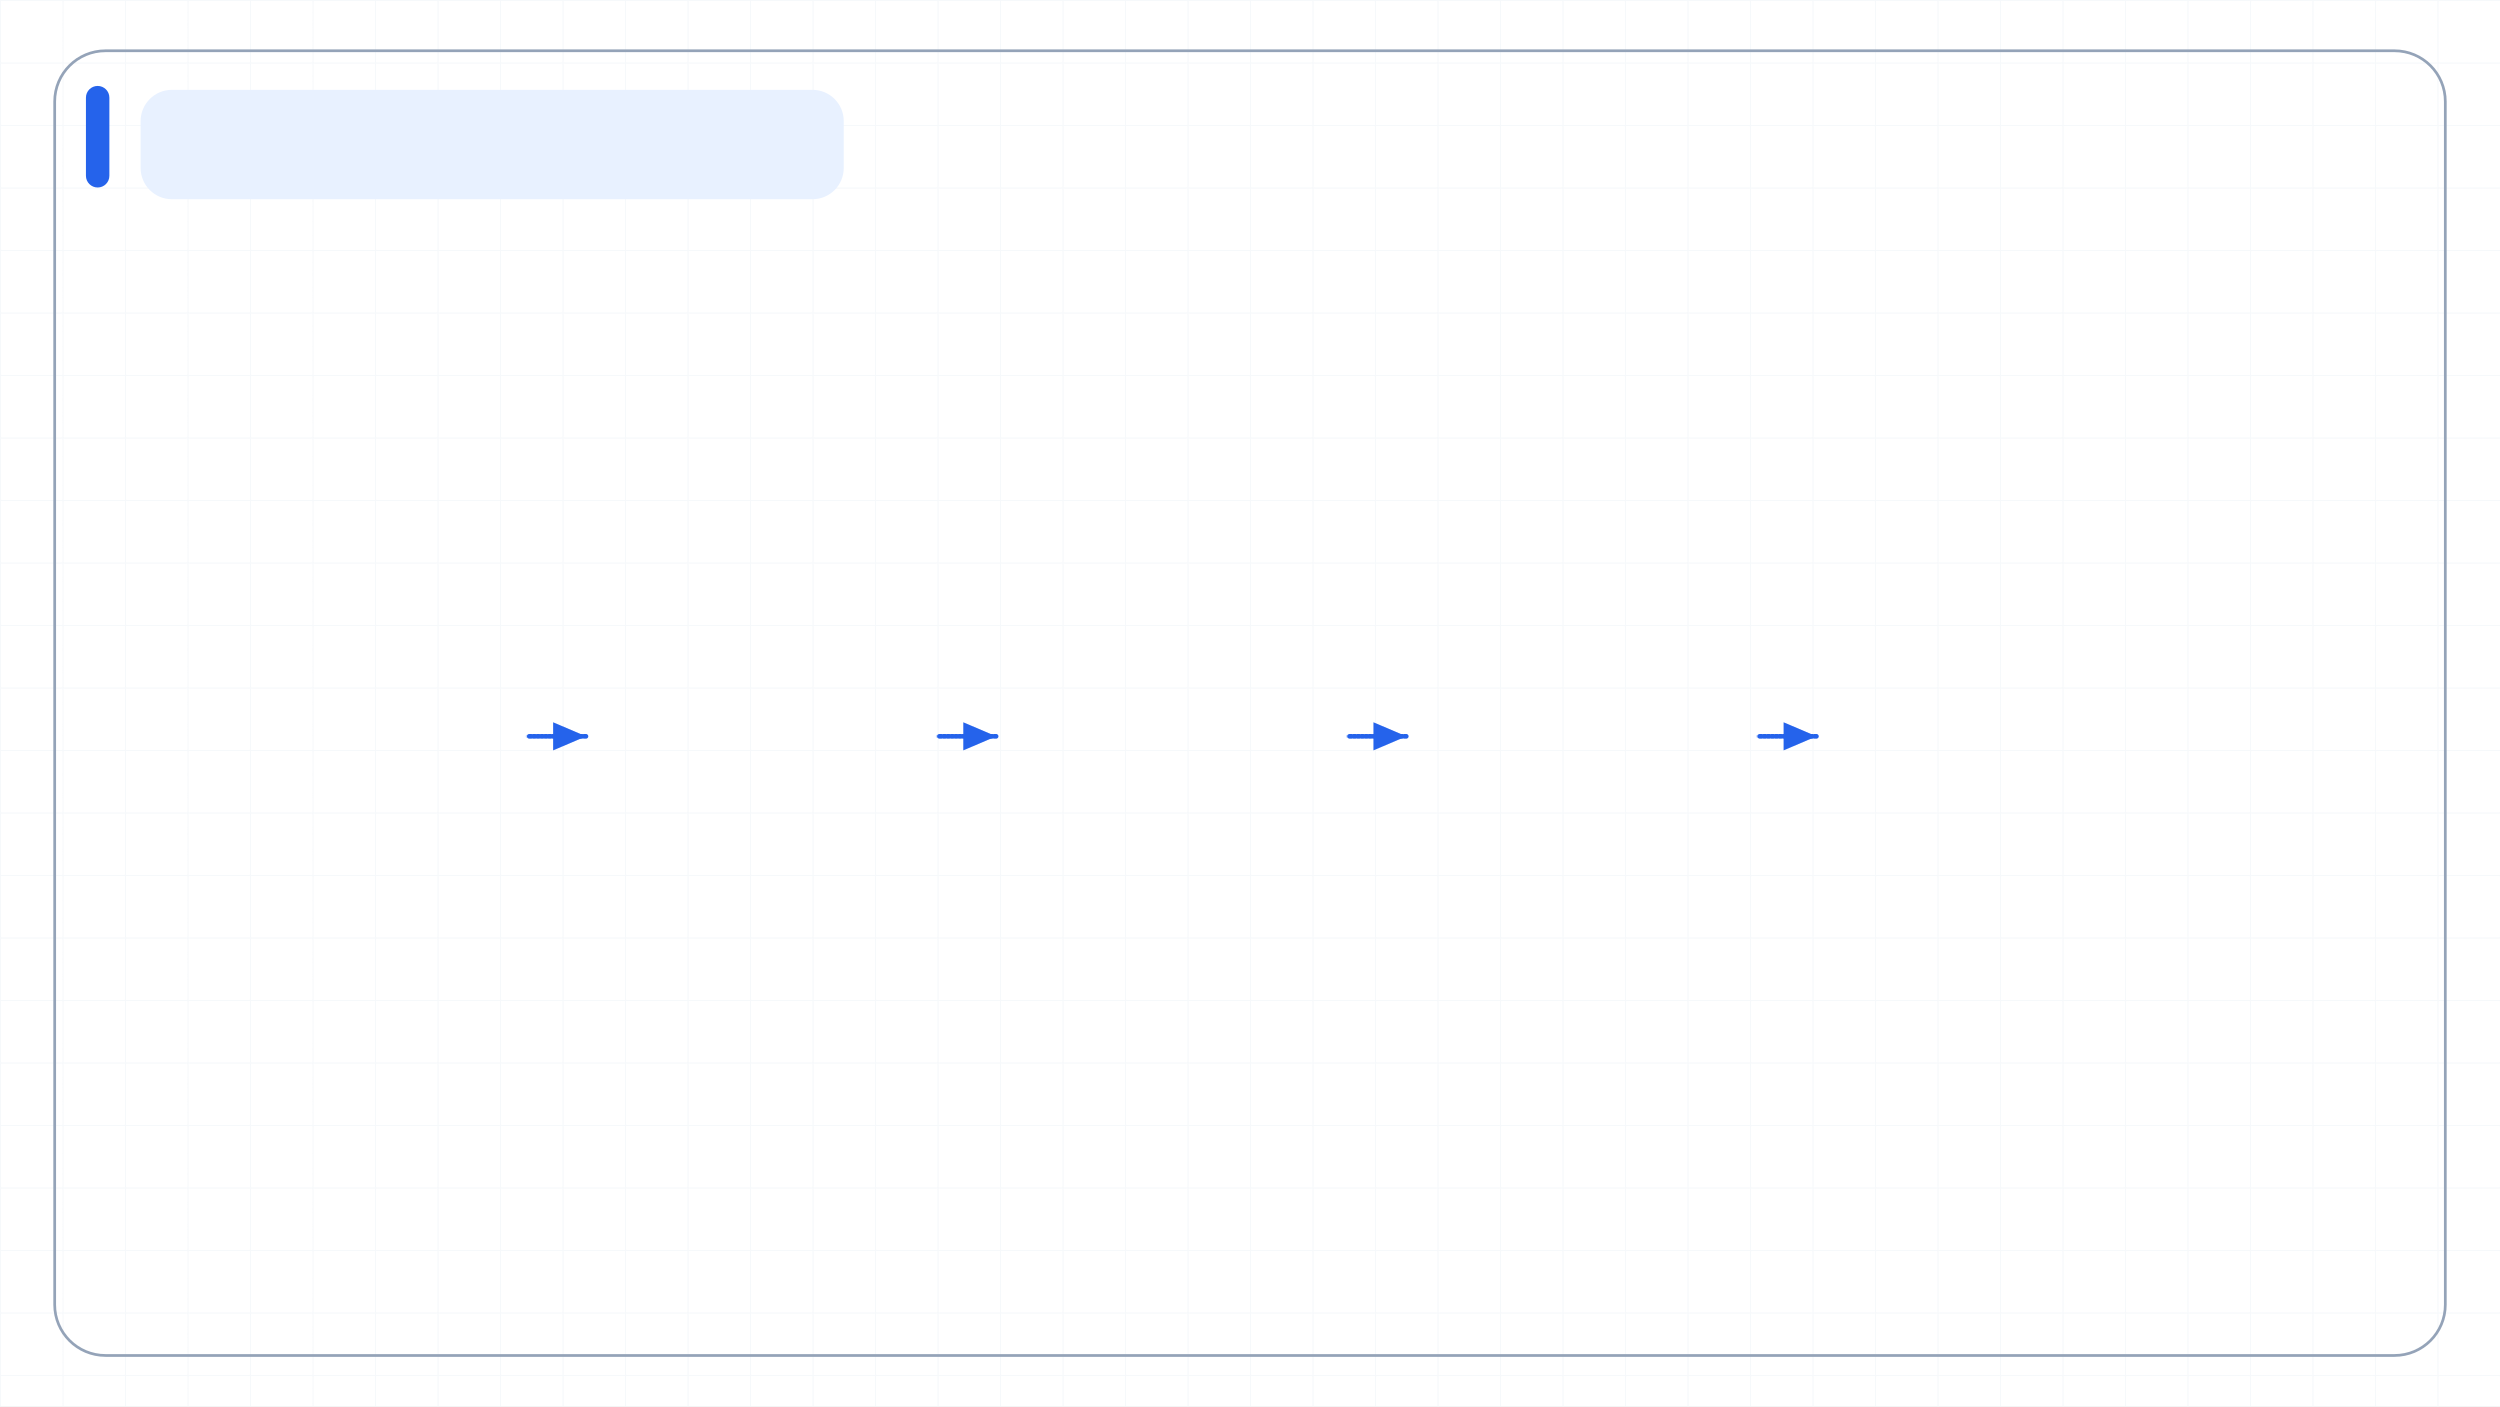
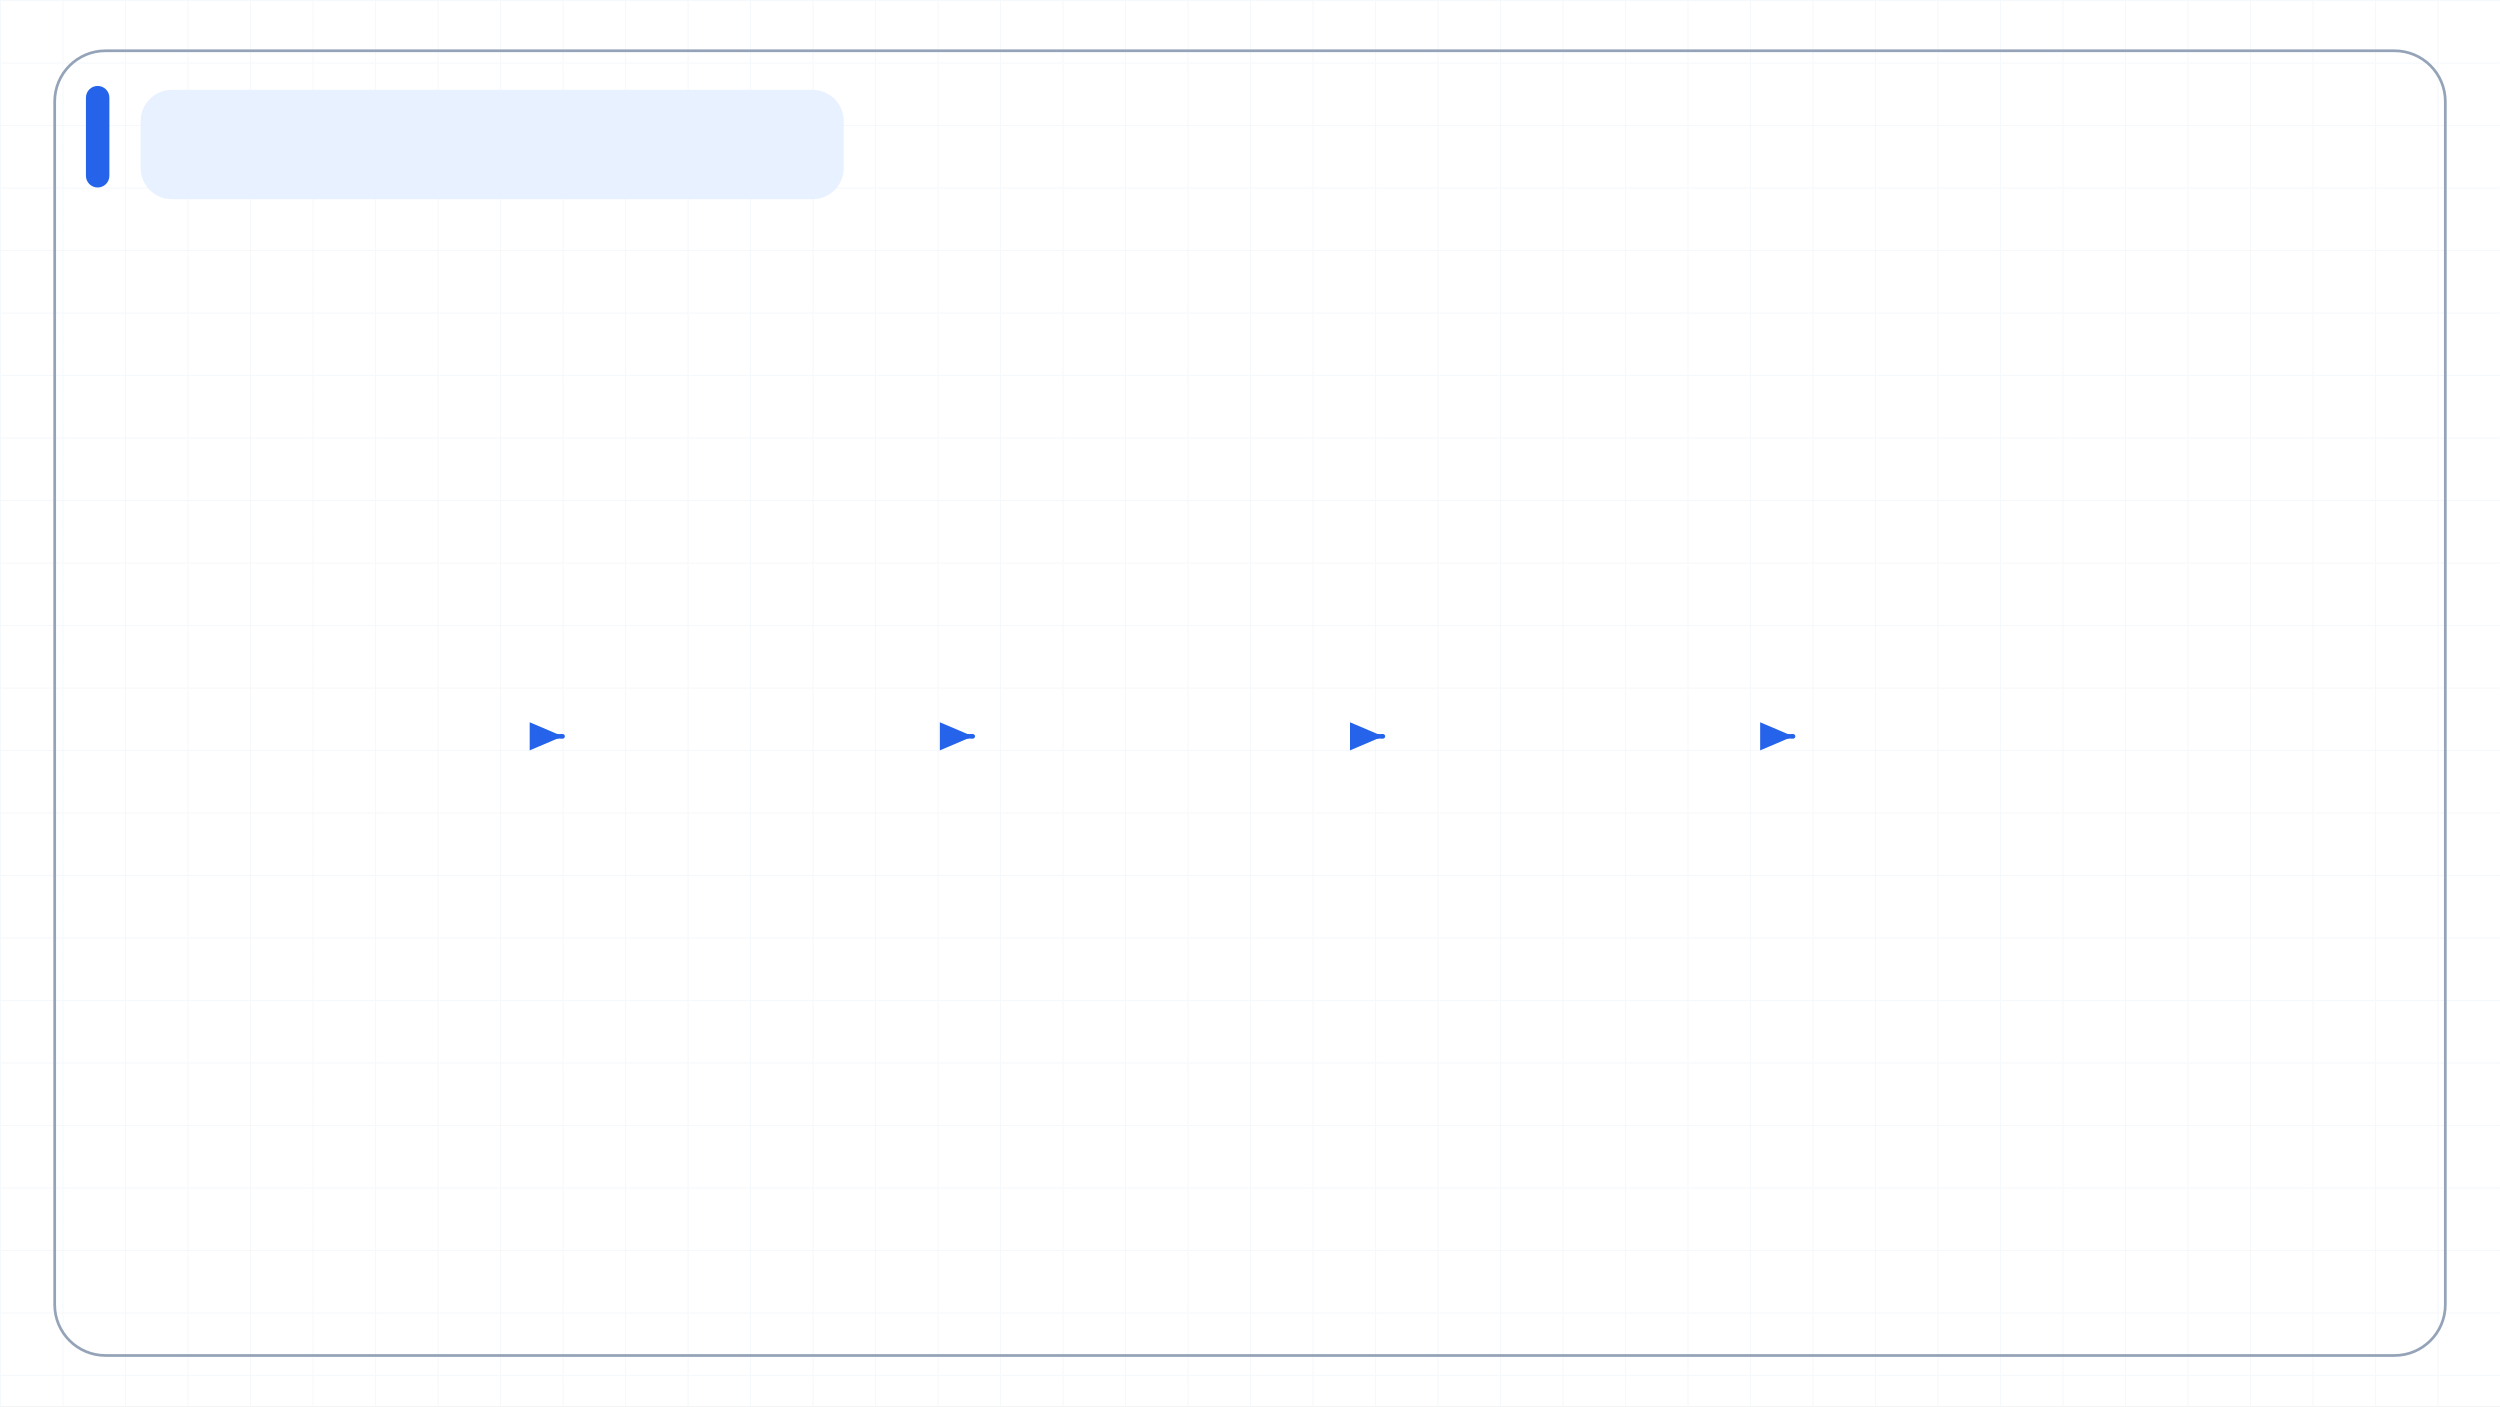
- <svg xmlns="http://www.w3.org/2000/svg" width="1280" height="720" viewBox="0 0 1280 720" role="img" aria-labelledby="diagram-title diagram-desc" data-motion-profile="subtle" data-motion-sequence="step-stagger" data-motion-edge="draw" data-motion-node="fade" data-motion-group="soft-reveal" data-motion-title="fade" data-motion-reduced="subtle">
+ <svg xmlns="http://www.w3.org/2000/svg" width="1280" height="720" viewBox="0 0 1280 720" role="img" aria-labelledby="diagram-title diagram-desc" data-motion-profile="subtle" data-motion-sequence="step-stagger" data-motion-edge="draw" data-motion-node="fade" data-motion-group="soft-reveal" data-motion-title="fade" data-motion-reduced="subtle" data-icon-system="illustrated-character-v1">
  <style>
  .title { font: 700 42px ui-sans-serif, system-ui, -apple-system, BlinkMacSystemFont, "Segoe UI", sans-serif; letter-spacing: 0; }
  .subtitle { font: 400 16px ui-sans-serif, system-ui, -apple-system, BlinkMacSystemFont, "Segoe UI", sans-serif; }
  .node-title { font: 700 18px ui-sans-serif, system-ui, -apple-system, BlinkMacSystemFont, "Segoe UI", sans-serif; }
  .node-caption { font: 400 13px ui-sans-serif, system-ui, -apple-system, BlinkMacSystemFont, "Segoe UI", sans-serif; opacity: 0.84; }
  .group-label { font: 700 14px ui-sans-serif, system-ui, -apple-system, BlinkMacSystemFont, "Segoe UI", sans-serif; text-transform: uppercase; letter-spacing: 0.08em; }
  .edge-label { font: 600 13px ui-sans-serif, system-ui, -apple-system, BlinkMacSystemFont, "Segoe UI", sans-serif; }
  .step-label { font: 700 12px ui-sans-serif, system-ui, -apple-system, BlinkMacSystemFont, "Segoe UI", sans-serif; }
  .edge-flow { stroke-linecap: round; }
  .edge-draw, .edge-base { stroke-linecap: round; stroke-linejoin: round; }
  .edge-particle { filter: url(#particle-glow); }
  .edge-arrow-particle { filter: url(#particle-glow); }
  .semantic-icon { vector-effect: non-scaling-stroke; }
  .semantic-icon-breathe { transform-box: fill-box; transform-origin: center; animation: semanticIconBreathe 2.8s ease-in-out infinite; }
  .icon-breathe-halo { pointer-events: none; filter: url(#particle-glow); }
  .node-glow, .node-burst { pointer-events: none; }
  #title-accent { transform-origin: 50px 70px; animation: titlePulse 4.8s ease-in-out infinite; }
  #title-highlight { transform-origin: 252px 74px; animation: titleSlide 5.6s ease-in-out infinite; }
  @keyframes titlePulse { 0%, 100% { opacity: 0.76; } 50% { opacity: 1; } }
  @keyframes titleSlide { 0%, 100% { transform: translateX(0); opacity: 0.9; } 50% { transform: translateX(8px); opacity: 1; } }
  @keyframes semanticIconBreathe { 0%, 100% { transform: scale(0.96); opacity: 0.72; } 50% { transform: scale(1.08); opacity: 1; } }
  @media (prefers-reduced-motion: reduce) {
    #title-accent, #title-highlight, .semantic-icon-breathe { animation: none; }
  }
</style>
  <rect width="100%" height="100%" fill="#ffffff" />
  <defs>
    <filter id="soft-glow" x="-40%" y="-40%" width="180%" height="180%">
      <feGaussianBlur stdDeviation="5" result="blur" />
      <feMerge>
        <feMergeNode in="blur" />
        <feMergeNode in="SourceGraphic" />
      </feMerge>
    </filter>
    <filter id="particle-glow" x="-80%" y="-80%" width="260%" height="260%">
      <feGaussianBlur stdDeviation="2.6" result="blur" />
      <feMerge>
        <feMergeNode in="blur" />
        <feMergeNode in="SourceGraphic" />
      </feMerge>
    </filter>
    <pattern id="grid" width="32" height="32" patternUnits="userSpaceOnUse">
      <path d="M 32 0 L 0 0 0 32" fill="none" stroke="#edf2f7" stroke-width="1" />
    </pattern>
  </defs>
  <rect width="100%" height="100%" fill="url(#grid)" opacity="0.52" />
  <rect x="28" y="26" width="1224" height="668" rx="26" fill="none" stroke="#94a3b8" stroke-width="1.4" opacity="1.00" />
  <rect id="title-accent" x="44" y="44" width="12" height="52" rx="6" fill="#2563eb" />
  <rect id="title-highlight" x="72" y="46" width="360" height="56" rx="16" fill="#e8f1ff" />
  <text id="main-title" x="90" y="84" class="title" fill="#172033" opacity="0">
    <animate attributeName="opacity" values="0;1" dur="0.65s" begin="0.08s" fill="freeze" />
  Customer Support Triage
</text>
  <text x="74" y="126" class="subtitle" fill="#5b6778" opacity="0">
    <animate attributeName="opacity" values="0;1" dur="0.65s" begin="0.28s" fill="freeze" />
  intake, classify, answer, and learn
</text>
  <g id="group-ops" class="group" opacity="0">
    <animate attributeName="opacity" values="0;1" dur="0.70s" begin="0.17s" fill="freeze" />
    <rect x="60.0" y="250.0" width="1080.0" height="190.0" rx="22" fill="#f8fafc" fill-opacity="0.34" stroke="#94a3b8" stroke-width="1.6" stroke-dasharray="9 8">
  </rect>
    <text x="78.0" y="280.0" class="group-label" fill="#5b6778">Support Desk</text>
  </g>
  <defs>
    <marker id="arrow-1" markerWidth="10" markerHeight="10" refX="7" refY="3" orient="auto" markerUnits="strokeWidth">
      <path d="M 0 0 L 7 3 L 0 6 z" fill="#2563eb" />
    </marker>
  </defs>
  <g class="edge" data-role="process">
-     <path class="edge-base" d="M 270.0 377.0 L 300.0 377.0" fill="none" stroke="#2563eb" stroke-width="1.7" opacity="0.24" marker-end="url(#arrow-1)" />
-     <path class="edge-draw" d="M 270.0 377.0 L 300.0 377.0" fill="none" stroke="#2563eb" stroke-width="2.4" pathLength="1" stroke-dasharray="1" stroke-dashoffset="1" marker-end="url(#arrow-1)">
+     <path class="edge-base" d="M 282.0 377.0 L 288.0 377.0" fill="none" stroke="#2563eb" stroke-width="1.7" opacity="0.24" marker-end="url(#arrow-1)" />
+     <path class="edge-draw" d="M 282.0 377.0 L 288.0 377.0" fill="none" stroke="#2563eb" stroke-width="2.4" pathLength="1" stroke-dasharray="1" stroke-dashoffset="1" marker-end="url(#arrow-1)">
      <animate attributeName="stroke-dashoffset" values="1;0" dur="0.90s" begin="0.47s" fill="freeze" />
    </path>
    <text x="285.0" y="363.0" class="edge-label" fill="#5b6778" opacity="0">
      <animate attributeName="opacity" values="0;1" dur="0.45s" begin="0.61s" fill="freeze" />
    handoff
  </text>
  </g>
  <defs>
    <marker id="arrow-2" markerWidth="10" markerHeight="10" refX="7" refY="3" orient="auto" markerUnits="strokeWidth">
      <path d="M 0 0 L 7 3 L 0 6 z" fill="#2563eb" />
    </marker>
  </defs>
  <g class="edge" data-role="process">
-     <path class="edge-base" d="M 480.0 377.0 L 510.0 377.0" fill="none" stroke="#2563eb" stroke-width="1.7" opacity="0.24" marker-end="url(#arrow-2)" />
-     <path class="edge-draw" d="M 480.0 377.0 L 510.0 377.0" fill="none" stroke="#2563eb" stroke-width="2.4" pathLength="1" stroke-dasharray="1" stroke-dashoffset="1" marker-end="url(#arrow-2)">
+     <path class="edge-base" d="M 492.0 377.0 L 498.0 377.0" fill="none" stroke="#2563eb" stroke-width="1.7" opacity="0.24" marker-end="url(#arrow-2)" />
+     <path class="edge-draw" d="M 492.0 377.0 L 498.0 377.0" fill="none" stroke="#2563eb" stroke-width="2.4" pathLength="1" stroke-dasharray="1" stroke-dashoffset="1" marker-end="url(#arrow-2)">
      <animate attributeName="stroke-dashoffset" values="1;0" dur="0.90s" begin="0.59s" fill="freeze" />
    </path>
    <text x="495.0" y="363.0" class="edge-label" fill="#5b6778" opacity="0">
      <animate attributeName="opacity" values="0;1" dur="0.45s" begin="0.73s" fill="freeze" />
    handoff
  </text>
  </g>
  <defs>
    <marker id="arrow-3" markerWidth="10" markerHeight="10" refX="7" refY="3" orient="auto" markerUnits="strokeWidth">
      <path d="M 0 0 L 7 3 L 0 6 z" fill="#2563eb" />
    </marker>
  </defs>
  <g class="edge" data-role="process">
-     <path class="edge-base" d="M 690.0 377.0 L 720.0 377.0" fill="none" stroke="#2563eb" stroke-width="1.7" opacity="0.24" marker-end="url(#arrow-3)" />
-     <path class="edge-draw" d="M 690.0 377.0 L 720.0 377.0" fill="none" stroke="#2563eb" stroke-width="2.4" pathLength="1" stroke-dasharray="1" stroke-dashoffset="1" marker-end="url(#arrow-3)">
+     <path class="edge-base" d="M 702.0 377.0 L 708.0 377.0" fill="none" stroke="#2563eb" stroke-width="1.7" opacity="0.24" marker-end="url(#arrow-3)" />
+     <path class="edge-draw" d="M 702.0 377.0 L 708.0 377.0" fill="none" stroke="#2563eb" stroke-width="2.4" pathLength="1" stroke-dasharray="1" stroke-dashoffset="1" marker-end="url(#arrow-3)">
      <animate attributeName="stroke-dashoffset" values="1;0" dur="0.90s" begin="0.71s" fill="freeze" />
    </path>
    <text x="705.0" y="363.0" class="edge-label" fill="#5b6778" opacity="0">
      <animate attributeName="opacity" values="0;1" dur="0.45s" begin="0.85s" fill="freeze" />
    handoff
  </text>
  </g>
  <defs>
    <marker id="arrow-4" markerWidth="10" markerHeight="10" refX="7" refY="3" orient="auto" markerUnits="strokeWidth">
      <path d="M 0 0 L 7 3 L 0 6 z" fill="#2563eb" />
    </marker>
  </defs>
  <g class="edge" data-role="process">
-     <path class="edge-base" d="M 900.0 377.0 L 930.0 377.0" fill="none" stroke="#2563eb" stroke-width="1.7" opacity="0.24" marker-end="url(#arrow-4)" />
-     <path class="edge-draw" d="M 900.0 377.0 L 930.0 377.0" fill="none" stroke="#2563eb" stroke-width="2.4" pathLength="1" stroke-dasharray="1" stroke-dashoffset="1" marker-end="url(#arrow-4)">
+     <path class="edge-base" d="M 912.0 377.0 L 918.0 377.0" fill="none" stroke="#2563eb" stroke-width="1.7" opacity="0.24" marker-end="url(#arrow-4)" />
+     <path class="edge-draw" d="M 912.0 377.0 L 918.0 377.0" fill="none" stroke="#2563eb" stroke-width="2.4" pathLength="1" stroke-dasharray="1" stroke-dashoffset="1" marker-end="url(#arrow-4)">
      <animate attributeName="stroke-dashoffset" values="1;0" dur="0.90s" begin="0.83s" fill="freeze" />
    </path>
    <text x="915.0" y="363.0" class="edge-label" fill="#5b6778" opacity="0">
      <animate attributeName="opacity" values="0;1" dur="0.45s" begin="0.97s" fill="freeze" />
    handoff
  </text>
  </g>
  <g id="node-customer" class="node motion-node" data-role="actor" opacity="0">
    <animate attributeName="opacity" values="0;1" dur="0.55s" begin="0.25s" fill="freeze" />
    <rect x="90.0" y="335.0" width="180.0" height="84.0" rx="14.0" fill="#fff7ed" stroke="#f97316" stroke-width="2.0" />
-     <g id="icon-customer-root" class="semantic-icon-wrap semantic-icon-root semantic-icon-agent" data-icon="agent" data-node-id="customer" opacity="0.94">
-       <path id="icon-customer-shell" class="semantic-icon semantic-icon-agent icon-agent-shell" d="M 129.6 360.3            L 142.2 367.8            V 384.8            L 129.6 392.6            L 117.0 384.8            V 367.8            Z" fill="#fee2cb" stroke="#f97316" stroke-width="2.8" stroke-linecap="round" stroke-linejoin="round" opacity="0.92" />
-       <path class="semantic-icon semantic-icon-agent icon-agent-circuit" d="M 129.6 367.1 V 383.1            M 123.1 373.3 H 127.9            M 131.3 376.7 H 136.7            M 125.2 382.4 H 133.3" fill="none" stroke="#f97316" stroke-width="2.0" stroke-linecap="round" stroke-linejoin="round" opacity="0.50" />
-       <circle id="icon-customer-core" class="icon-runtime-part icon-agent-core" cx="129.6" cy="376.7" r="3.0" fill="#f97316" stroke="#fee2cb" stroke-width="1.5" opacity="0.78" />
-       <circle id="icon-customer-thought-1" class="icon-runtime-part icon-agent-thought" cx="123.5" cy="369.5" r="2.0" fill="#f97316" opacity="0.46" />
-       <circle id="icon-customer-thought-2" class="icon-runtime-part icon-agent-thought" cx="135.7" cy="371.6" r="1.9" fill="#f97316" opacity="0.38" />
-       <circle id="icon-customer-thought-3" class="icon-runtime-part icon-agent-thought" cx="126.5" cy="383.1" r="1.8" fill="#f97316" opacity="0.42" />
-       <path id="icon-customer-decision-token" class="icon-runtime-part icon-agent-decision-token" d="M 137.8 372.2            L 140.2 374.6            L 137.8 377.0            L 135.4 374.6            Z" fill="#f97316" stroke="#fee2cb" stroke-width="1.2" opacity="0" />
+     <g class="semantic-icon-wrap semantic-icon-character-wrap" data-icon="agent" data-node-id="customer" opacity="0.98">
+       <g id="icon-customer-root" class="semantic-icon semantic-icon-illustrated-character-v1" data-semantic-role="think-decide-confirm" data-rest-opacity="1" transform="translate(108.8 352.6) scale(0.4872)">
+         <g class="illustrated-character-motion-shell">
+           <path id="icon-customer-brain-left" class="illustrated-character-part illustrated-character-brain-left" data-rest-opacity="1" d="M48 18C31 10 13 23 18 39C4 48 10 67 25 70C26 86 44 91 52 78L52 30C51 25 50 21 48 18Z" fill="#49c99a" stroke="#283047" stroke-width="3" stroke-linecap="round" stroke-linejoin="round" />
+           <path id="icon-customer-brain-right" class="illustrated-character-part illustrated-character-brain-right" data-rest-opacity="1" d="M52 18C69 10 87 23 82 39C96 48 90 67 75 70C74 86 56 91 48 78L48 30C49 25 50 21 52 18Z" fill="#c5b8f2" stroke="#283047" stroke-width="3" stroke-linecap="round" stroke-linejoin="round" />
+           <path id="icon-customer-brain-veins" class="illustrated-character-part illustrated-character-brain-veins" data-rest-opacity="1" d="M34 27c-5 6 4 9 1 16m-8 12c8-1 5 9 11 11m28-39c5 6-4 9-1 16m8 12c-8-1-5 9-11 11" fill="none" stroke="#283047" stroke-width="3" stroke-linecap="round" stroke-linejoin="round" />
+           <rect id="icon-customer-chip" class="illustrated-character-part illustrated-character-chip" data-rest-opacity="1" x="31" y="33" width="38" height="32" rx="4" fill="#fffdf6" stroke="#283047" stroke-width="3" stroke-linecap="round" stroke-linejoin="round" />
+           <text id="icon-customer-chip-label" class="illustrated-character-part illustrated-character-chip-label" data-rest-opacity="1" x="50" y="54" fill="#283047" text-anchor="middle" font-family="ui-sans-serif, system-ui" font-size="20" font-weight="700">AI</text>
+           <path id="icon-customer-signal" class="illustrated-character-part illustrated-character-signal" data-rest-opacity="1" d="M73 39h7m-7 7h10m-10 7h7" fill="none" stroke="#283047" stroke-width="3" stroke-linecap="round" stroke-linejoin="round" />
+           <path id="icon-customer-spark" class="illustrated-character-part illustrated-character-spark" data-rest-opacity="1" d="M21 20l2 5 5 2-5 2-2 5-2-5-5-2 5-2z" fill="#ffd45e" stroke="#283047" stroke-width="3" stroke-linecap="round" stroke-linejoin="round" />
+         </g>
+       </g>
    </g>
    <text x="206.4" y="363.0" text-anchor="middle" fill="#172033">
      <tspan x="206.4" dy="18" class="node-title">Customer</tspan>
      <tspan x="206.4" dy="17" class="node-caption">new request</tspan>
    </text>
  </g>
  <g id="node-inbox" class="node motion-node" data-role="source" opacity="0">
    <animate attributeName="opacity" values="0;1" dur="0.55s" begin="0.37s" fill="freeze" />
    <rect x="300.0" y="335.0" width="180.0" height="84.0" rx="14.0" fill="#ecfeff" stroke="#0891b2" stroke-width="2.0" />
-     <g id="icon-inbox-root" class="semantic-icon-wrap semantic-icon-root semantic-icon-folder" data-icon="folder" data-node-id="inbox" opacity="0.94">
-       <path class="semantic-icon icon-filled semantic-icon-folder icon-folder-body" d="M 322.6 368.8 H 335.9 L 339.6 363.7 H 356.6 V 390.9 H 322.6 Z" stroke="#0891b2" stroke-width="3" stroke-linecap="round" stroke-linejoin="round" fill="#c8edf3" />
+     <g class="semantic-icon-wrap semantic-icon-character-wrap" data-icon="folder" data-node-id="inbox" opacity="0.98">
+       <g id="icon-inbox-root" class="semantic-icon semantic-icon-illustrated-character-v1" data-semantic-role="file-store-ready" data-rest-opacity="1" transform="translate(318.8 352.6) scale(0.4872)">
+         <g class="illustrated-character-motion-shell">
+           <path id="icon-inbox-folder" class="illustrated-character-part illustrated-character-folder" data-rest-opacity="1" d="M17 36h27l7 8h32v37H17z" fill="#ffd45e" stroke="#283047" stroke-width="3" stroke-linecap="round" stroke-linejoin="round" />
+           <path id="icon-inbox-tab" class="illustrated-character-part illustrated-character-tab" data-rest-opacity="1" d="M18 36h25l7 8H18z" fill="#ff9e42" stroke="#283047" stroke-width="3" stroke-linecap="round" stroke-linejoin="round" />
+           <path id="icon-inbox-sheet" class="illustrated-character-part illustrated-character-sheet" data-rest-opacity="1" d="M47 49h23v24H47z" fill="#fffdf6" stroke="#283047" stroke-width="3" stroke-linecap="round" stroke-linejoin="round" />
+           <path id="icon-inbox-sheet-line" class="illustrated-character-part illustrated-character-sheet-line" data-rest-opacity="1" d="M52 58h12m-12 6h9" fill="none" stroke="#283047" stroke-width="3" stroke-linecap="round" stroke-linejoin="round" />
+           <circle id="icon-inbox-seal" class="illustrated-character-part illustrated-character-seal" data-rest-opacity="1" cx="75" cy="72" r="8" fill="#49c99a" stroke="#283047" stroke-width="3" stroke-linecap="round" stroke-linejoin="round" />
+           <path id="icon-inbox-seal-mark" class="illustrated-character-part illustrated-character-seal-mark" data-rest-opacity="1" d="M71 72l3 3 5-6" fill="none" stroke="#283047" stroke-width="3" stroke-linecap="round" stroke-linejoin="round" />
+         </g>
+       </g>
    </g>
    <text x="416.4" y="363.0" text-anchor="middle" fill="#172033">
      <tspan x="416.4" dy="18" class="node-title">Inbox</tspan>
      <tspan x="416.4" dy="17" class="node-caption">ticket</tspan>
      <tspan x="416.4" dy="17" class="node-caption">queue</tspan>
    </text>
  </g>
  <g id="node-triage" class="node motion-node" data-role="process" opacity="0">
    <animate attributeName="opacity" values="0;1" dur="0.55s" begin="0.49s" fill="freeze" />
    <rect x="510.0" y="335.0" width="180.0" height="84.0" rx="14.0" fill="#eff6ff" stroke="#2563eb" stroke-width="2.0" />
-     <g id="icon-triage-root" class="semantic-icon-wrap semantic-icon-root semantic-icon-search" data-icon="search" data-node-id="triage" opacity="0.94">
-       <circle id="icon-triage-lens" cx="546.9" cy="374.3" r="9.2" class="semantic-icon icon-filled semantic-icon-search" stroke="#2563eb" stroke-width="3" stroke-linecap="round" stroke-linejoin="round" fill="#cfdefc" />
-       <path id="icon-triage-handle" d="M 554.7 382.1 L 565.2 392.6" class="semantic-icon semantic-icon-search" fill="none" stroke="#2563eb" stroke-width="3" stroke-linecap="round" stroke-linejoin="round" />
-       <path id="icon-triage-scan" class="icon-runtime-part" d="M 539.1 369.5 L 553.0 381.8" fill="none" stroke="#2563eb" stroke-width="2.8" stroke-linecap="round" opacity="0" />
-       <circle id="icon-triage-result-1" class="icon-runtime-part" cx="544.0" cy="373.3" r="2.2" fill="#2563eb" opacity="0" />
-       <circle id="icon-triage-result-2" class="icon-runtime-part" cx="549.9" cy="376.7" r="1.9" fill="#2563eb" opacity="0" />
-       <circle id="icon-triage-target" class="icon-runtime-part" cx="552.7" cy="373.6" r="3.7" fill="none" stroke="#2563eb" stroke-width="2" opacity="0" />
+     <g class="semantic-icon-wrap semantic-icon-character-wrap" data-icon="search" data-node-id="triage" opacity="0.98">
+       <g id="icon-triage-root" class="semantic-icon semantic-icon-illustrated-character-v1" data-semantic-role="scout-scan-find" data-rest-opacity="1" transform="translate(528.8 352.6) scale(0.4872)">
+         <g class="illustrated-character-motion-shell">
+           <circle id="icon-triage-lens" class="illustrated-character-part illustrated-character-lens" data-rest-opacity="1" cx="45" cy="46" r="23" fill="#83d9ed" stroke="#283047" stroke-width="3" stroke-linecap="round" stroke-linejoin="round" />
+           <path id="icon-triage-lens-shine" class="illustrated-character-part illustrated-character-lens-shine" data-rest-opacity="1" d="M31 40c4-9 13-14 23-12" fill="none" stroke="#283047" stroke-width="3" stroke-linecap="round" stroke-linejoin="round" />
+           <path id="icon-triage-scan" class="illustrated-character-part illustrated-character-scan" data-rest-opacity="1" d="M25 46h40" fill="none" stroke="#283047" stroke-width="3" stroke-linecap="round" stroke-linejoin="round" />
+           <path id="icon-triage-handle" class="illustrated-character-part illustrated-character-handle" data-rest-opacity="1" d="M61 62l16 16" fill="none" stroke="#283047" stroke-width="3" stroke-linecap="round" stroke-linejoin="round" />
+           <path id="icon-triage-marker" class="illustrated-character-part illustrated-character-marker" data-rest-opacity="1" d="M45 33c-6 0-10 4-10 10 0 8 10 17 10 17s10-9 10-17c0-6-4-10-10-10z" fill="#ffd2b8" stroke="#283047" stroke-width="3" stroke-linecap="round" stroke-linejoin="round" />
+           <circle id="icon-triage-marker-dot" class="illustrated-character-part illustrated-character-marker-dot" data-rest-opacity="1" cx="45" cy="43" r="3" fill="#fffdf6" stroke="#283047" stroke-width="3" stroke-linecap="round" stroke-linejoin="round" />
+           <path id="icon-triage-spark" class="illustrated-character-part illustrated-character-spark" data-rest-opacity="1" d="M77 22l2 5 5 2-5 2-2 5-2-5-5-2 5-2z" fill="#ffd45e" stroke="#283047" stroke-width="3" stroke-linecap="round" stroke-linejoin="round" />
+         </g>
+       </g>
    </g>
    <text x="626.4" y="363.0" text-anchor="middle" fill="#172033">
      <tspan x="626.4" dy="18" class="node-title">Triage</tspan>
      <tspan x="626.4" dy="17" class="node-caption">route issue</tspan>
    </text>
  </g>
  <g id="node-reply" class="node motion-node" data-role="tool" opacity="0">
    <animate attributeName="opacity" values="0;1" dur="0.55s" begin="0.61s" fill="freeze" />
    <rect x="720.0" y="335.0" width="180.0" height="84.0" rx="14.0" fill="#fffbeb" stroke="#d97706" stroke-width="2.0" />
-     <g id="icon-reply-root" class="semantic-icon-wrap semantic-icon-root semantic-icon-file" data-icon="file" data-node-id="reply" opacity="0.94">
-       <g class="semantic-icon-file-page icon-file-page-motion" opacity="0.96">
-         <g transform="translate(759.6 377.0)">
-           <g>
-             <g transform="translate(-759.6 -377.0)">
-               <path class="semantic-icon icon-filled semantic-icon-file icon-file-sheet" d="M 747.4 360.0 H 764.4 L 771.8 367.5 V 394.0 H 747.4 Z" fill="#f9e6c6" stroke="#d97706" stroke-width="3" stroke-linecap="round" stroke-linejoin="round" />
-               <g class="icon-file-fold-motion">
-                 <path d="M 764.4 360.0 L 771.8 367.5 H 764.4 Z" fill="#f2ce9c" stroke="#d97706" stroke-width="2.2" stroke-linejoin="round" />
-                 <path d="M 764.4 360.0 V 367.5 H 771.8" fill="none" stroke="#d97706" stroke-width="2.4" stroke-linecap="round" stroke-linejoin="round" opacity="0.88" />
-               </g>
-             </g>
-           </g>
+     <g class="semantic-icon-wrap semantic-icon-character-wrap" data-icon="file" data-node-id="reply" opacity="0.98">
+       <g id="icon-reply-root" class="semantic-icon semantic-icon-illustrated-character-v1" data-semantic-role="note-write-settle" data-rest-opacity="1" transform="translate(738.8 352.6) scale(0.4872)">
+         <g class="illustrated-character-motion-shell">
+           <path id="icon-reply-page" class="illustrated-character-part illustrated-character-page" data-rest-opacity="1" d="M28 18h30l15 15v49H28z" fill="#fffdf6" stroke="#283047" stroke-width="3" stroke-linecap="round" stroke-linejoin="round" />
+           <path id="icon-reply-corner" class="illustrated-character-part illustrated-character-corner" data-rest-opacity="1" d="M58 18v16h15" fill="#c5b8f2" stroke="#283047" stroke-width="3" stroke-linecap="round" stroke-linejoin="round" />
+           <path id="icon-reply-line-1" class="illustrated-character-part illustrated-character-line-1" data-rest-opacity="1" d="M38 48h25" fill="none" stroke="#283047" stroke-width="3" stroke-linecap="round" stroke-linejoin="round" />
+           <path id="icon-reply-line-2" class="illustrated-character-part illustrated-character-line-2" data-rest-opacity="1" d="M38 57h22" fill="none" stroke="#283047" stroke-width="3" stroke-linecap="round" stroke-linejoin="round" />
+           <path id="icon-reply-line-3" class="illustrated-character-part illustrated-character-line-3" data-rest-opacity="1" d="M38 66h16" fill="none" stroke="#283047" stroke-width="3" stroke-linecap="round" stroke-linejoin="round" />
+           <circle id="icon-reply-dot" class="illustrated-character-part illustrated-character-dot" data-rest-opacity="1" cx="30" cy="74" r="5" fill="#49c99a" stroke="#283047" stroke-width="3" stroke-linecap="round" stroke-linejoin="round" />
        </g>
      </g>
    </g>
    <text x="836.4" y="363.0" text-anchor="middle" fill="#172033">
      <tspan x="836.4" dy="18" class="node-title">Reply</tspan>
      <tspan x="836.4" dy="17" class="node-caption">draft</tspan>
      <tspan x="836.4" dy="17" class="node-caption">answer</tspan>
    </text>
  </g>
  <g id="node-learn" class="node motion-node" data-role="memory" opacity="0">
    <animate attributeName="opacity" values="0;1" dur="0.55s" begin="0.73s" fill="freeze" />
    <rect x="930.0" y="335.0" width="180.0" height="84.0" rx="14.0" fill="#ecfdf5" stroke="#059669" stroke-width="2.0" />
-     <g id="icon-learn-root" class="semantic-icon-wrap semantic-icon-root semantic-icon-memory" data-icon="memory" data-node-id="learn" opacity="0.94">
-       <rect id="icon-learn-back-card" class="icon-memory-back-card" x="959.7" y="363.7" width="20.1" height="18.7" rx="3.1" fill="#c7eddf" stroke="#059669" stroke-width="2.5" opacity="0.58" />
-       <rect id="icon-learn-front-card" class="icon-memory-front-card" x="957.0" y="367.5" width="21.8" height="19.7" rx="3.4" fill="#c7eddf" stroke="#059669" stroke-width="2.7" opacity="0.84" />
-       <path id="icon-learn-trace-1" class="icon-memory-trace" d="M 962.8 373.9 H 974.7" fill="none" stroke="#059669" stroke-width="2.2" stroke-linecap="round" opacity="0.82" />
-       <path id="icon-learn-trace-2" class="icon-memory-trace" d="M 962.8 378.7 H 977.1" fill="none" stroke="#059669" stroke-width="2.2" stroke-linecap="round" opacity="0.82" />
-       <path id="icon-learn-trace-3" class="icon-memory-trace" d="M 962.8 383.5 H 972.7" fill="none" stroke="#059669" stroke-width="2.2" stroke-linecap="round" opacity="0.82" />
-       <circle id="icon-learn-dot" class="icon-memory-dot" cx="978.8" cy="369.9" r="2.2" fill="#059669" opacity="0.72" />
-       <circle id="icon-learn-commit-token" class="icon-runtime-part" cx="960.8" cy="361.4" r="2.6" fill="#059669" opacity="0" />
-       <circle id="icon-learn-flash" class="icon-runtime-part" cx="967.9" cy="377.3" r="12.2" fill="none" stroke="#059669" stroke-width="2" opacity="0" />
+     <g class="semantic-icon-wrap semantic-icon-character-wrap" data-icon="memory" data-node-id="learn" opacity="0.98">
+       <g id="icon-learn-root" class="semantic-icon semantic-icon-illustrated-character-v1" data-semantic-role="index-commit-recall" data-rest-opacity="1" transform="translate(948.8 352.6) scale(0.4872)">
+         <g class="illustrated-character-motion-shell">
+           <rect id="icon-learn-back-card" class="illustrated-character-part illustrated-character-back-card" data-rest-opacity="1" x="25" y="24" width="47" height="50" rx="7" fill="#c5b8f2" stroke="#283047" stroke-width="3" stroke-linecap="round" stroke-linejoin="round" />
+           <rect id="icon-learn-front-card" class="illustrated-character-part illustrated-character-front-card" data-rest-opacity="1" x="33" y="33" width="44" height="48" rx="7" fill="#fffdf6" stroke="#283047" stroke-width="3" stroke-linecap="round" stroke-linejoin="round" />
+           <path id="icon-learn-bookmark" class="illustrated-character-part illustrated-character-bookmark" data-rest-opacity="1" d="M62 33v19l-6-4-6 4V33z" fill="#ffd2b8" stroke="#283047" stroke-width="3" stroke-linecap="round" stroke-linejoin="round" />
+           <path id="icon-learn-key-line" class="illustrated-character-part illustrated-character-key-line" data-rest-opacity="1" d="M43 59h24m-24 8h17" fill="none" stroke="#283047" stroke-width="3" stroke-linecap="round" stroke-linejoin="round" />
+           <circle id="icon-learn-memory-dot" class="illustrated-character-part illustrated-character-memory-dot" data-rest-opacity="1" cx="38" cy="29" r="4" fill="#49c99a" stroke="#283047" stroke-width="3" stroke-linecap="round" stroke-linejoin="round" />
+         </g>
+       </g>
    </g>
    <text x="1046.4" y="363.0" text-anchor="middle" fill="#172033">
      <tspan x="1046.4" dy="18" class="node-title">Learn</tspan>
      <tspan x="1046.4" dy="17" class="node-caption">update</tspan>
      <tspan x="1046.4" dy="17" class="node-caption">notes</tspan>
    </text>
  </g>
</svg>
